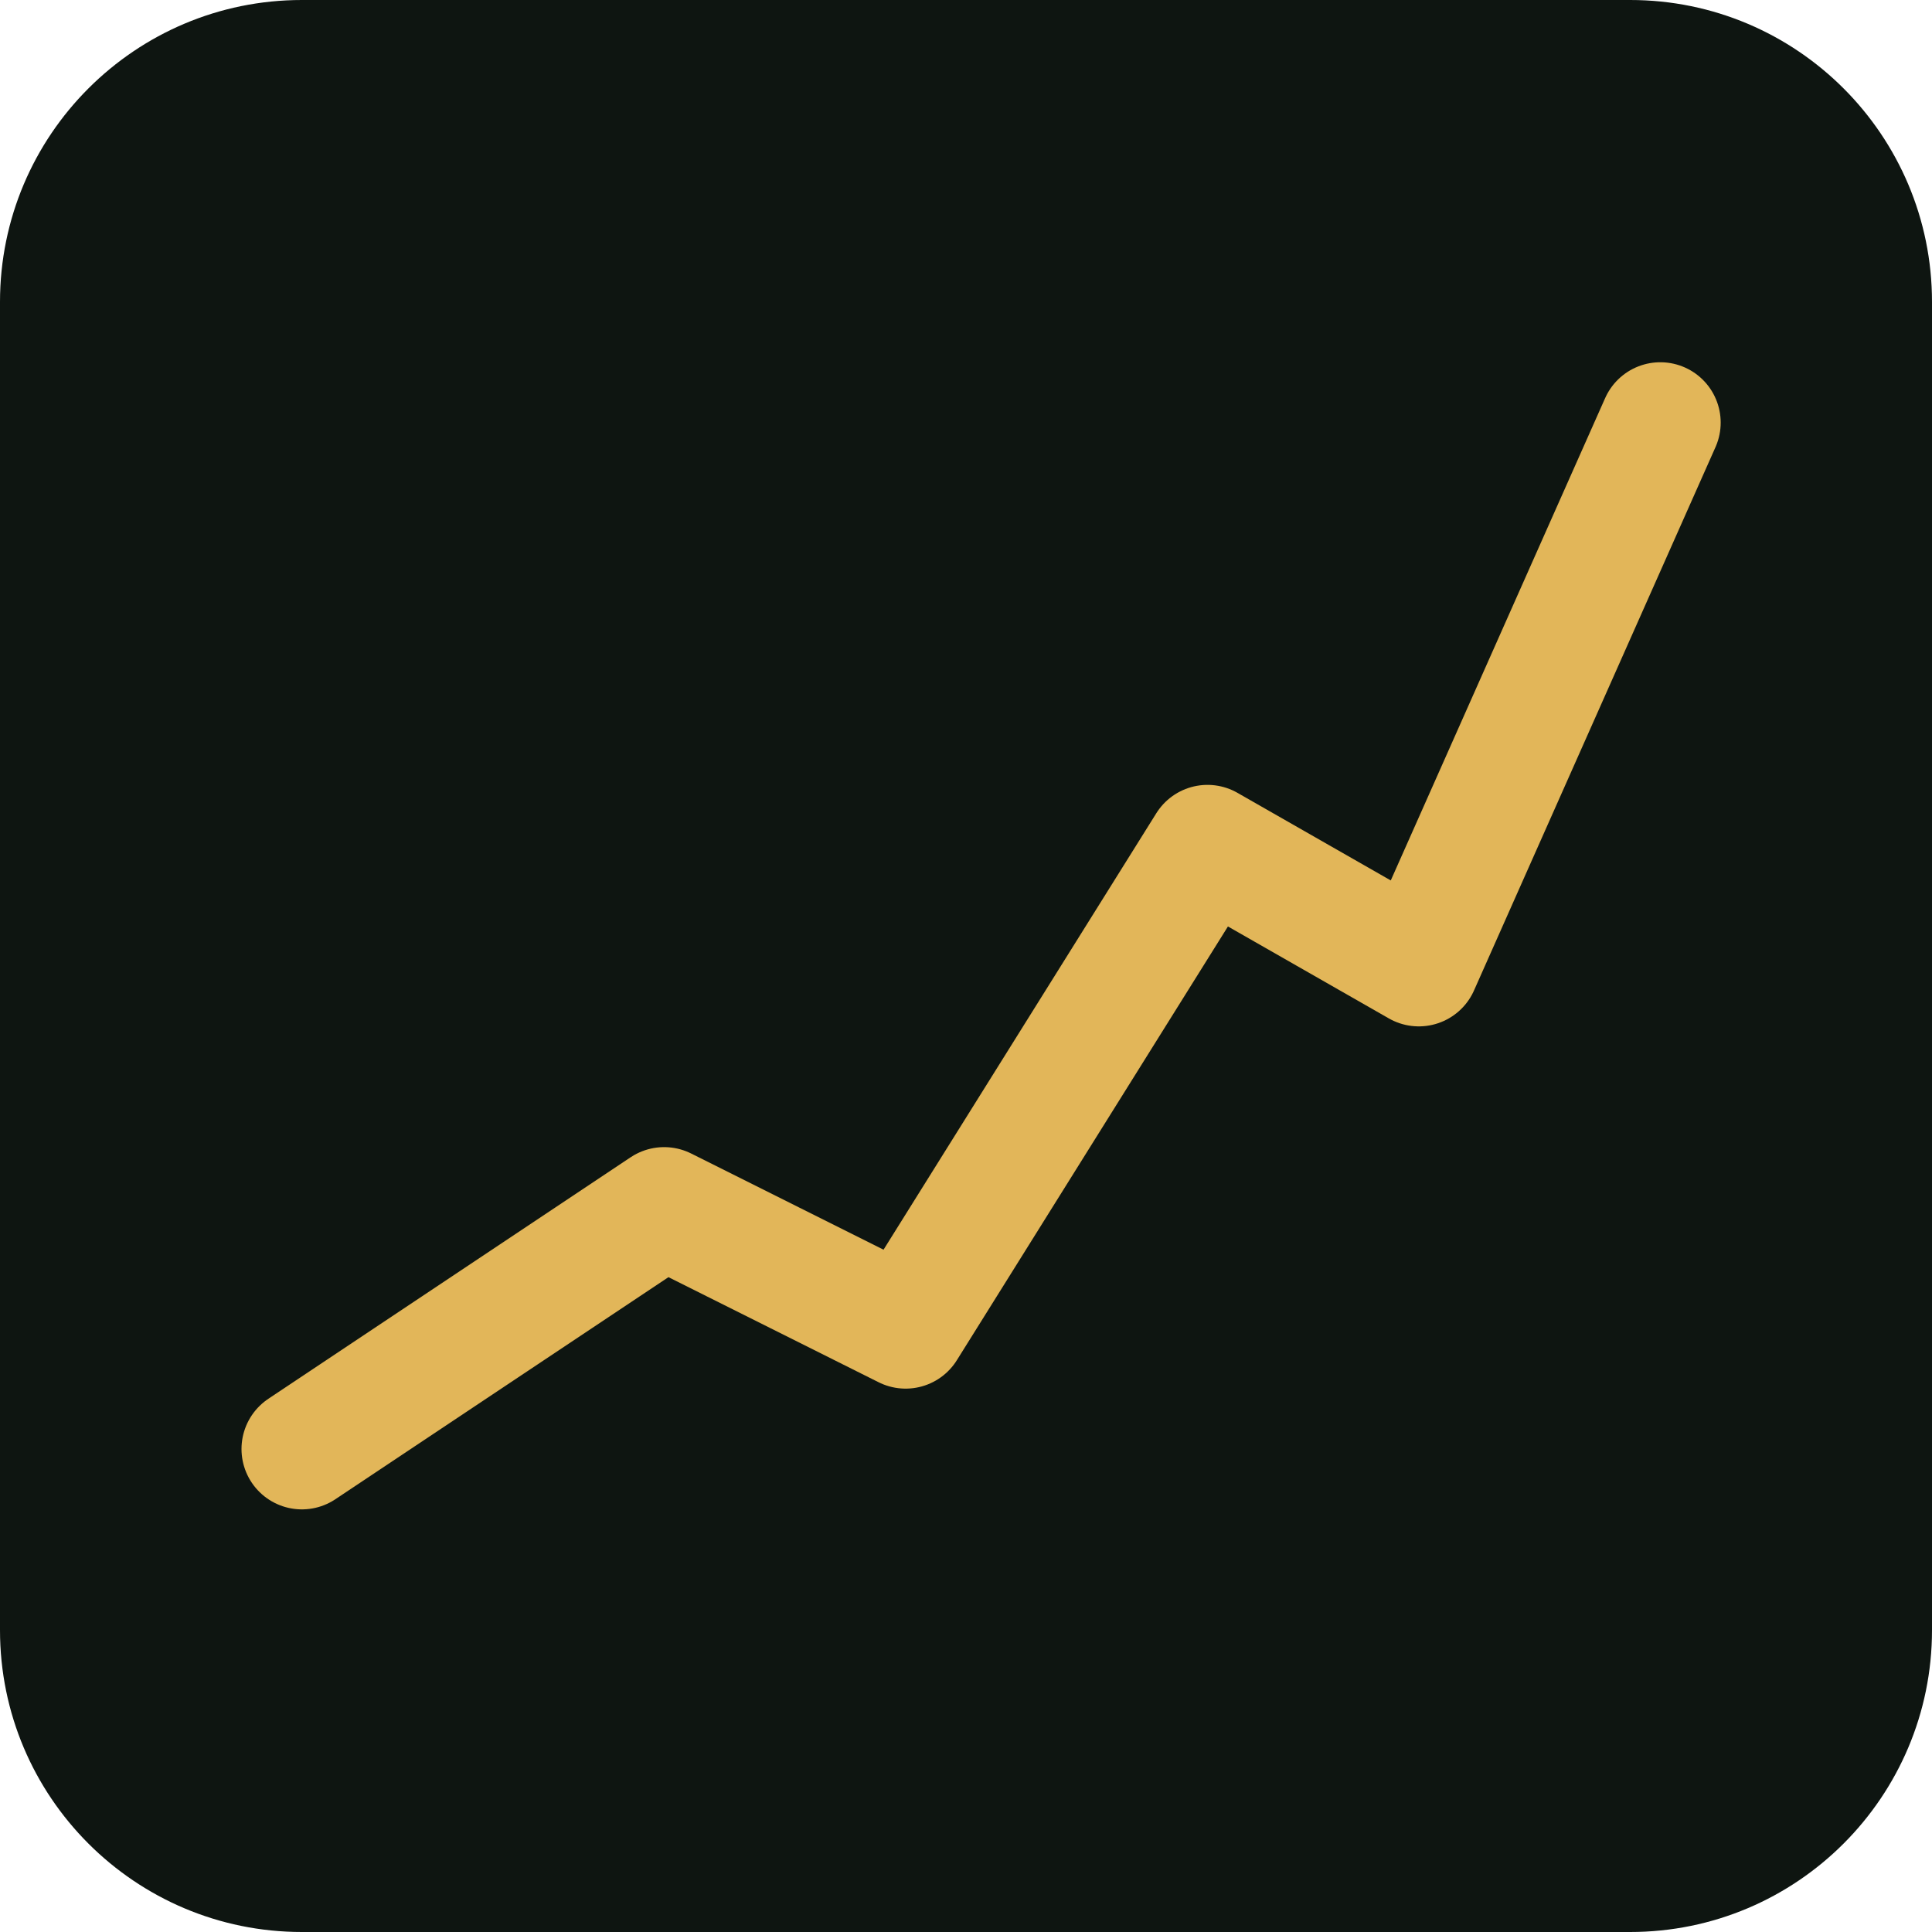
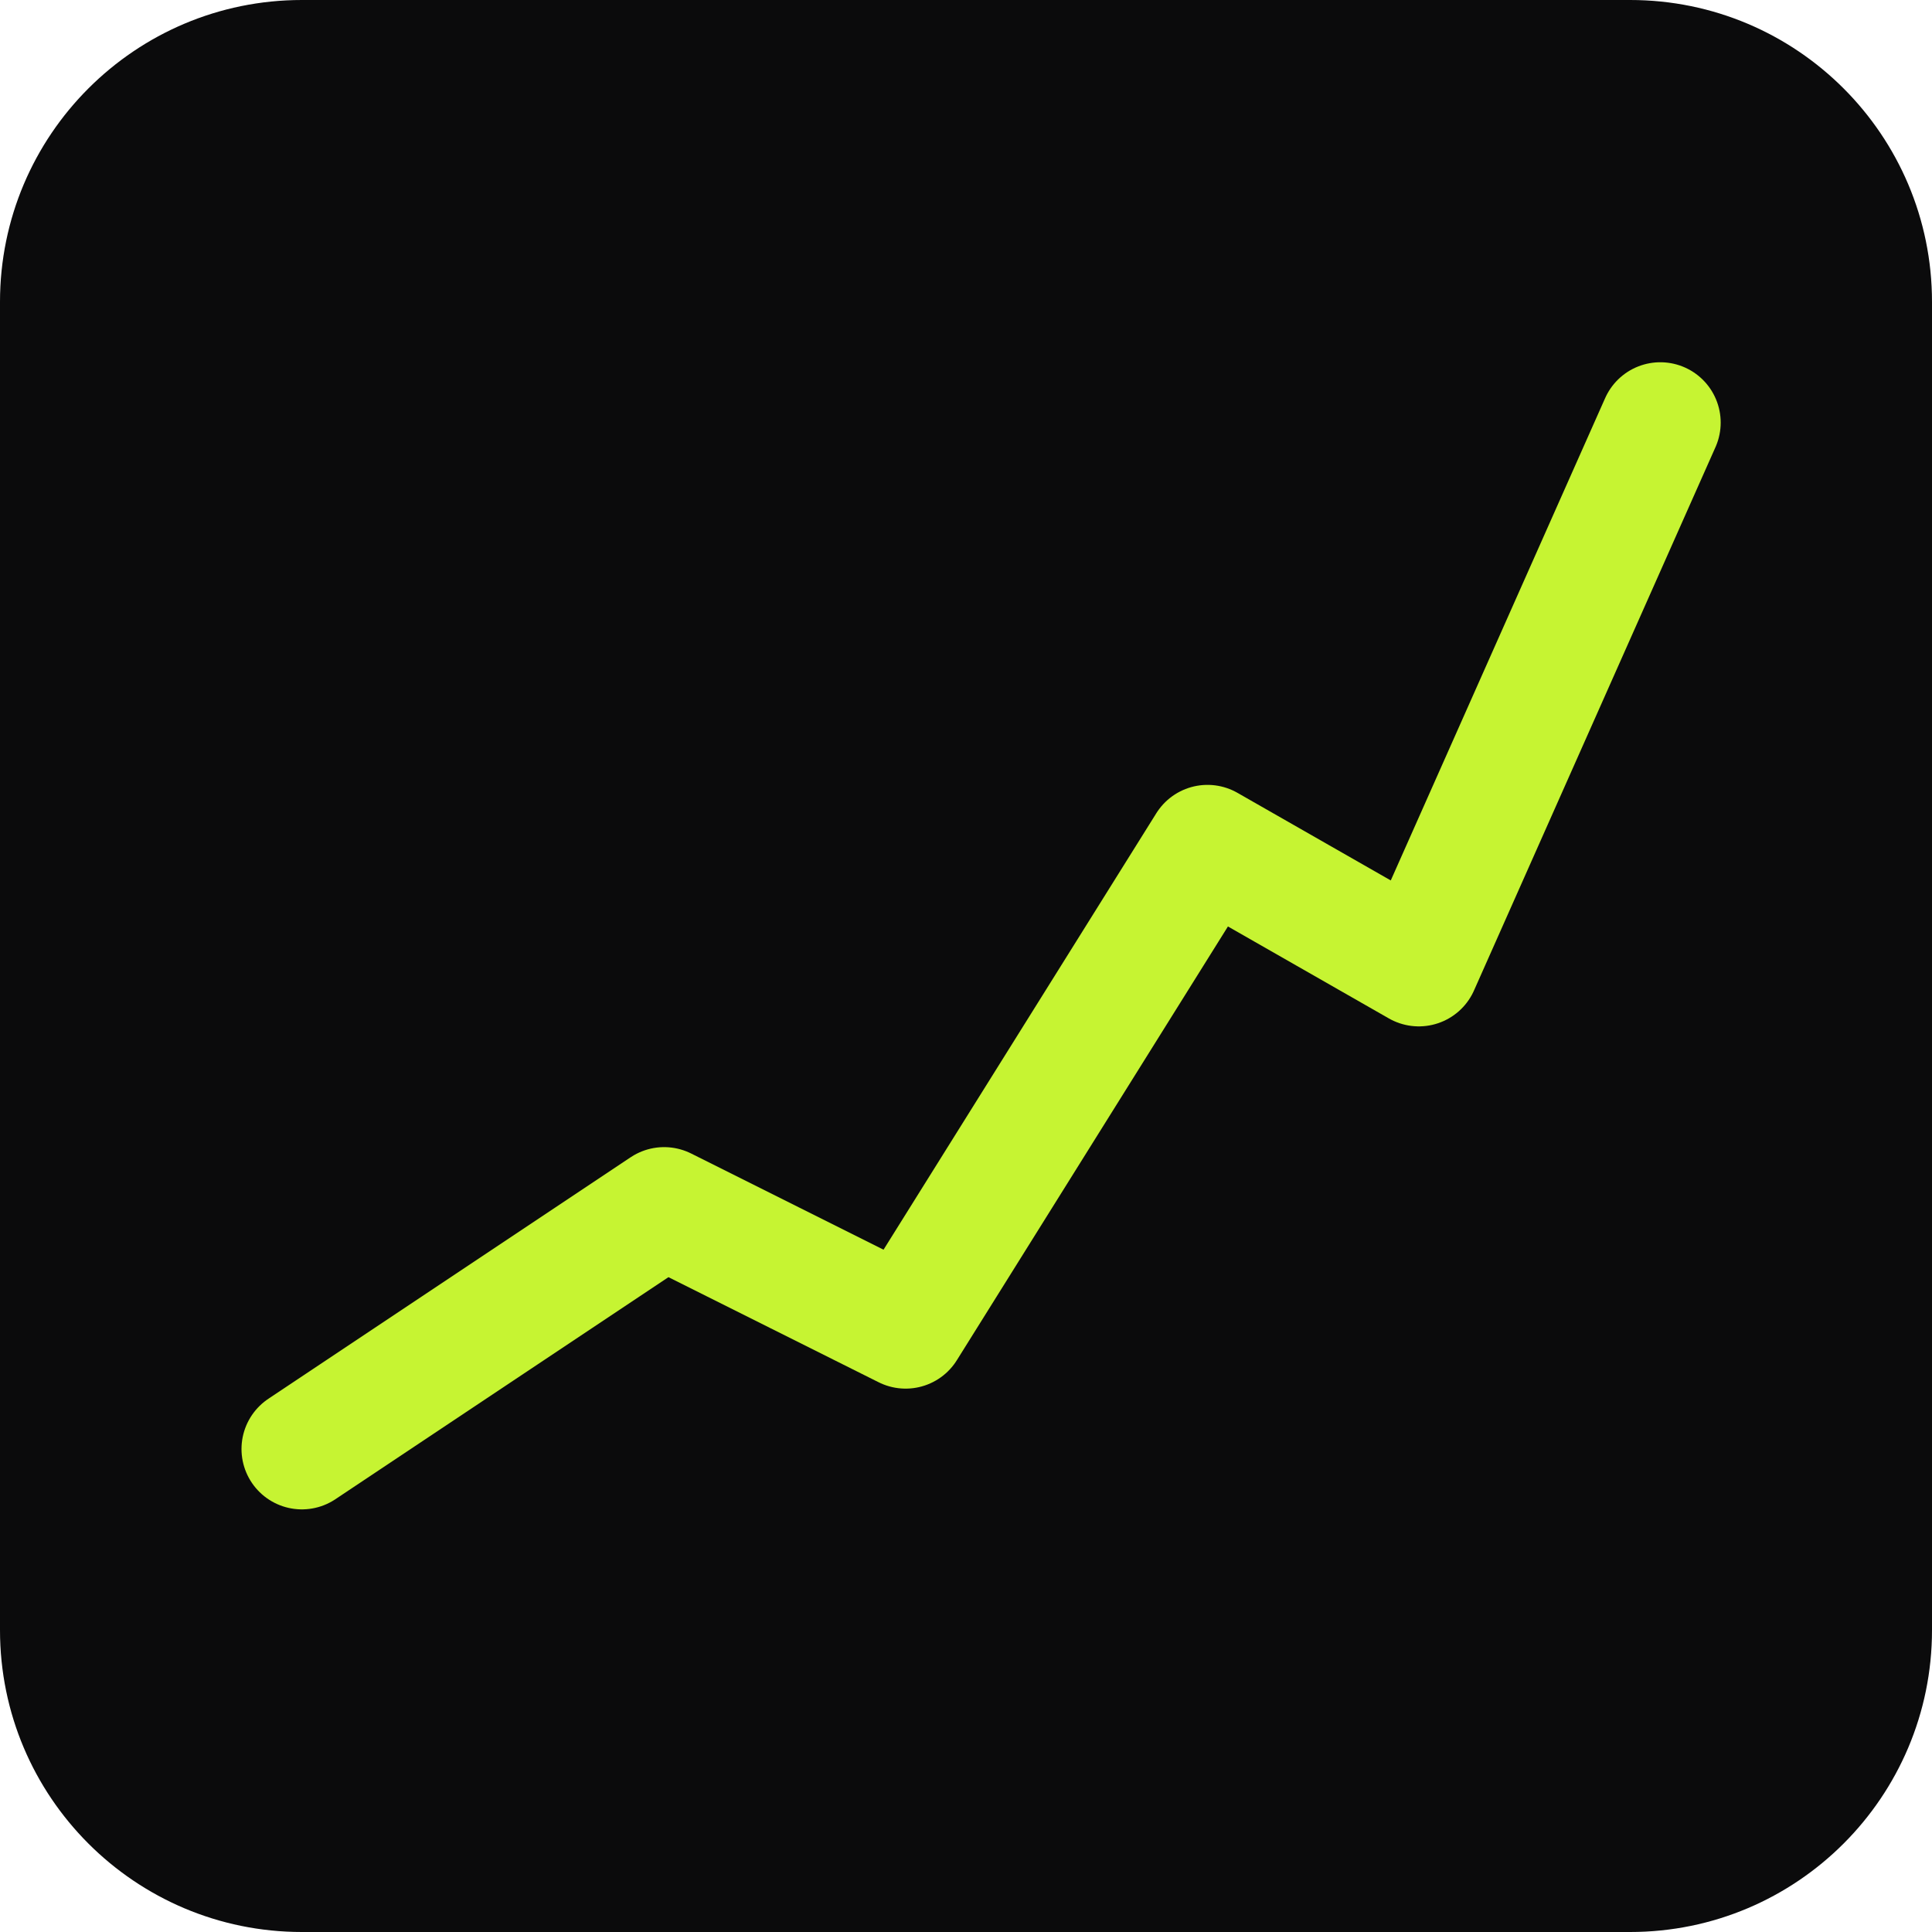
<svg xmlns="http://www.w3.org/2000/svg" viewBox="0 0 64 64">
-   <rect width="64" height="64" rx="10" fill="#0E1511" />
-   <path d="M10 48 L22 40 L30 44 L40 28 L47 32 L55 14" fill="none" stroke="#E2B659" stroke-width="4" stroke-linejoin="round" stroke-linecap="round" />
+   <rect width="64" height="64" rx="10" fill="#0B0B0C" />
+   <path d="M10 48 L22 40 L30 44 L40 28 L47 32 L55 14" fill="none" stroke="#C6F432" stroke-width="4" stroke-linejoin="round" stroke-linecap="round" />
</svg>
